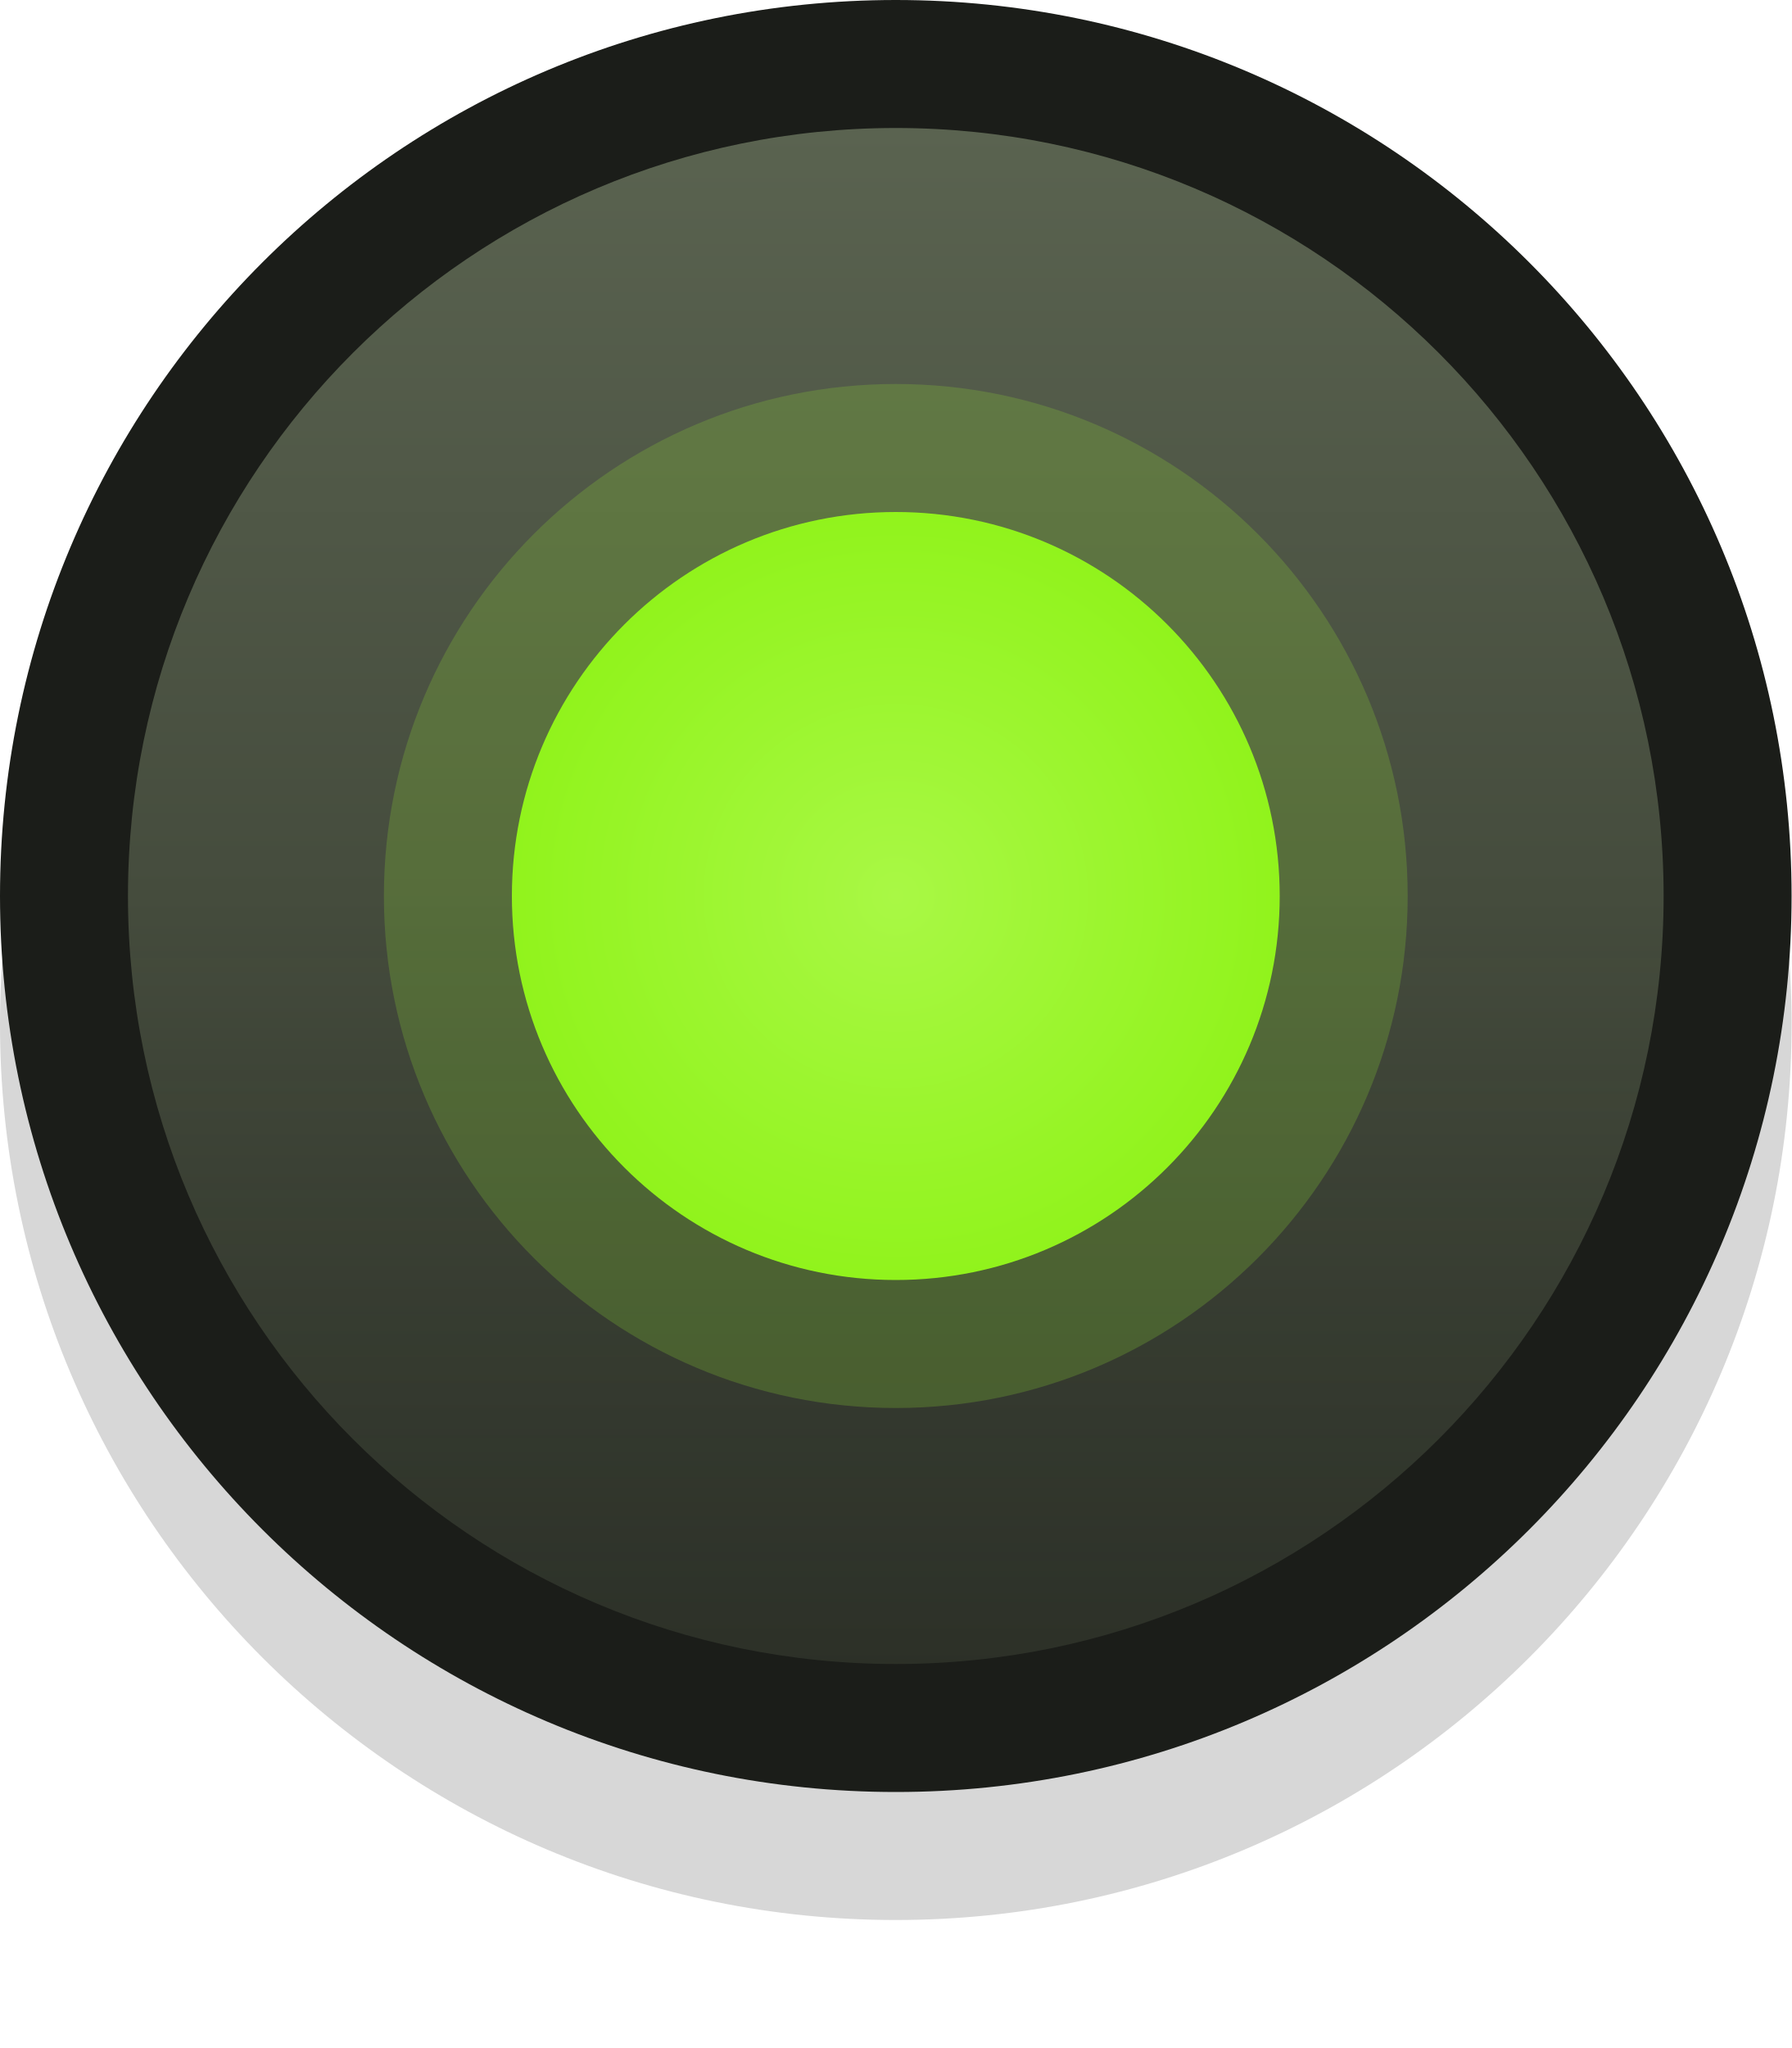
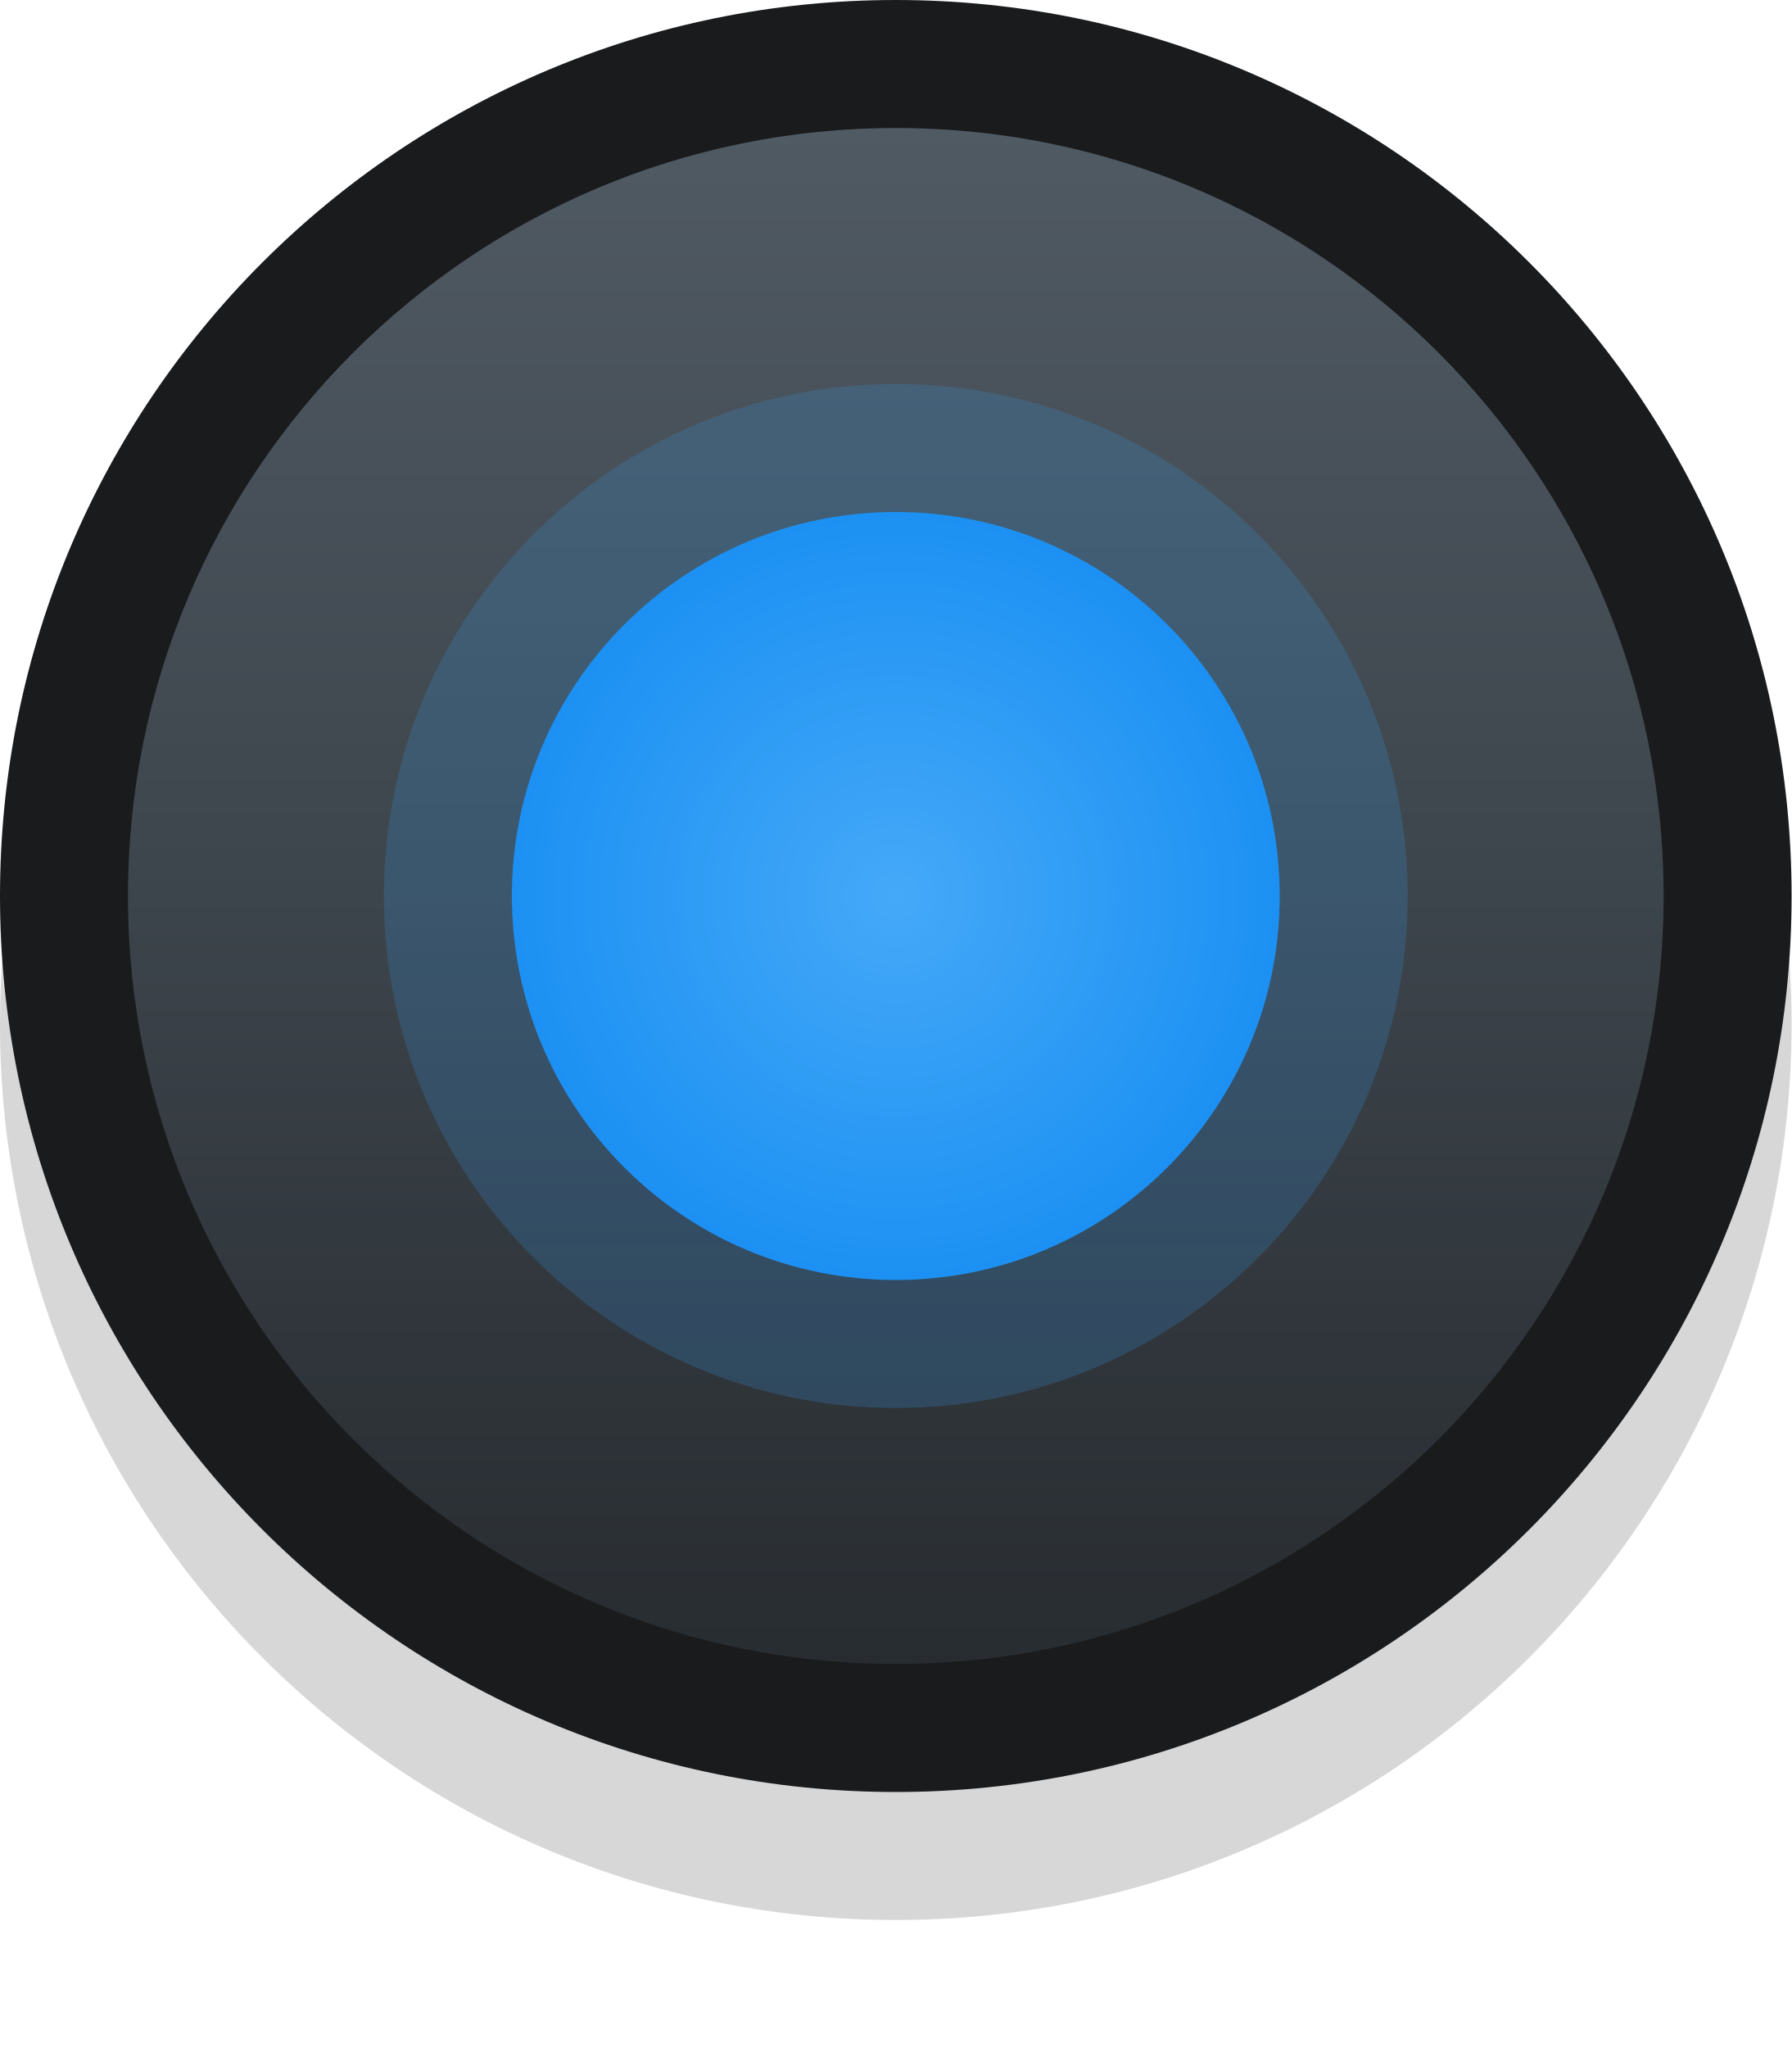
<svg xmlns="http://www.w3.org/2000/svg" xmlns:xlink="http://www.w3.org/1999/xlink" width="14" height="16" id="svg2985" version="1.1">
  <defs id="defs2987">
    <linearGradient id="linearGradient3771">
-       <stop style="stop-color:#c4e898;stop-opacity:1" offset="0" id="stop3773" />
-       <stop style="stop-color:#79bb29;stop-opacity:1" offset="1" id="stop3776" />
+       <stop style="stop-color:#98c4e8;stop-opacity:1" offset="0" id="stop3773" />
+       <stop style="stop-color:#2979bb;stop-opacity:1" offset="1" id="stop3776" />
    </linearGradient>
    <linearGradient id="linearGradient3814">
-       <stop style="stop-color:#1b1d19;stop-opacity:1;" offset="0" id="stop3816" />
-       <stop style="stop-color:#1b1d19;stop-opacity:1;" offset="1" id="stop3818" />
+       <stop style="stop-color:#191b1d;stop-opacity:1;" offset="0" id="stop3816" />
+       <stop style="stop-color:#191b1d;stop-opacity:1;" offset="1" id="stop3818" />
    </linearGradient>
    <linearGradient id="linearGradient3806">
-       <stop style="stop-color:#94d645;stop-opacity:1" offset="0" id="stop3808" />
-       <stop style="stop-color:#78ba29;stop-opacity:1" offset="1" id="stop3810" />
+       <stop style="stop-color:#4594d6;stop-opacity:1" offset="0" id="stop3808" />
+       <stop style="stop-color:#2978ba;stop-opacity:1" offset="1" id="stop3810" />
    </linearGradient>
    <linearGradient id="linearGradient3773">
-       <stop style="stop-color:#5a6350;stop-opacity:1;" offset="0" id="stop3775" />
-       <stop id="stop3769" offset="0.5" style="stop-color:#454c3d;stop-opacity:1;" />
-       <stop style="stop-color:#31362c;stop-opacity:0.78;" offset="1" id="stop3777" />
+       <stop style="stop-color:#505a63;stop-opacity:1;" offset="0" id="stop3775" />
+       <stop id="stop3769" offset="0.5" style="stop-color:#3d454c;stop-opacity:1;" />
+       <stop style="stop-color:#2c3136;stop-opacity:0.78;" offset="1" id="stop3777" />
    </linearGradient>
    <linearGradient xlink:href="#linearGradient3773" id="linearGradient3779" x1="9" y1="2" x2="9" y2="14" gradientUnits="userSpaceOnUse" />
    <linearGradient xlink:href="#linearGradient3806" id="linearGradient3812" x1="6" y1="8" x2="10" y2="8" gradientUnits="userSpaceOnUse" />
    <linearGradient xlink:href="#linearGradient3814" id="linearGradient3820" x1="8" y1="15" x2="8" y2="1" gradientUnits="userSpaceOnUse" />
    <linearGradient xlink:href="#linearGradient3771" id="linearGradient3778" x1="8" y1="11" x2="8" y2="5" gradientUnits="userSpaceOnUse" />
    <radialGradient xlink:href="#linearGradient3806-2" id="radialGradient4009" cx="8" cy="8" fx="8" fy="8" r="3" gradientUnits="userSpaceOnUse" />
    <linearGradient id="linearGradient3806-2">
-       <stop style="stop-color:#a9f845;stop-opacity:1;" offset="0" id="stop3808-1" />
-       <stop style="stop-color:#91f31c;stop-opacity:1;" offset="1" id="stop3810-0" />
+       <stop style="stop-color:#45a9f8;stop-opacity:1;" offset="0" id="stop3808-1" />
+       <stop style="stop-color:#1c91f3;stop-opacity:1;" offset="1" id="stop3810-0" />
    </linearGradient>
    <linearGradient y2="5" x2="8" y1="11" x1="8" gradientUnits="userSpaceOnUse" id="linearGradient3990" xlink:href="#linearGradient3806-2-7" />
    <linearGradient id="linearGradient3806-2-7">
-       <stop style="stop-color:#8ad133;stop-opacity:1;" offset="0" id="stop3808-1-0" />
-       <stop style="stop-color:#89d133;stop-opacity:1;" offset="1" id="stop3810-0-4" />
+       <stop style="stop-color:#338ad1;stop-opacity:1;" offset="0" id="stop3808-1-0" />
+       <stop style="stop-color:#3389d1;stop-opacity:1;" offset="1" id="stop3810-0-4" />
    </linearGradient>
    <linearGradient y2="5" x2="8" y1="11" x1="8" gradientUnits="userSpaceOnUse" id="linearGradient4031" xlink:href="#linearGradient3806-2-7" />
  </defs>
  <g id="layer1">
    <path style="fill:#000000;fill-opacity:0.159" id="path3774" d="M 15,9 A 7,7 0 1 1 1,9 7,7 0 1 1 15,9 z" transform="translate(-1,-1)" />
    <path style="fill:url(#linearGradient3820);fill-opacity:1" id="path3769" d="M 15,8 A 7,7 0 1 1 1,8 7,7 0 1 1 15,8 z" transform="translate(-1,-1)" />
    <path style="fill:url(#linearGradient3779);fill-opacity:1" id="path3771" d="M 14,8 A 6,6 0 1 1 2,8 6,6 0 1 1 14,8 z" transform="translate(-1,-1)" />
    <path style="opacity:0.25;fill:url(#linearGradient4031);fill-opacity:1" id="path3783-6-1" d="M 11,8 A 3,3 0 1 1 5,8 3,3 0 1 1 11,8 z" transform="matrix(-1.333333,0,0,-1.333333,17.66667,17.66667)" />
    <path style="fill:url(#radialGradient4009);fill-opacity:1" id="path3783-6" d="M 11,8 A 3,3 0 1 1 5,8 3,3 0 1 1 11,8 z" transform="matrix(-1,0,0,-1,15,15)" />
  </g>
</svg>
